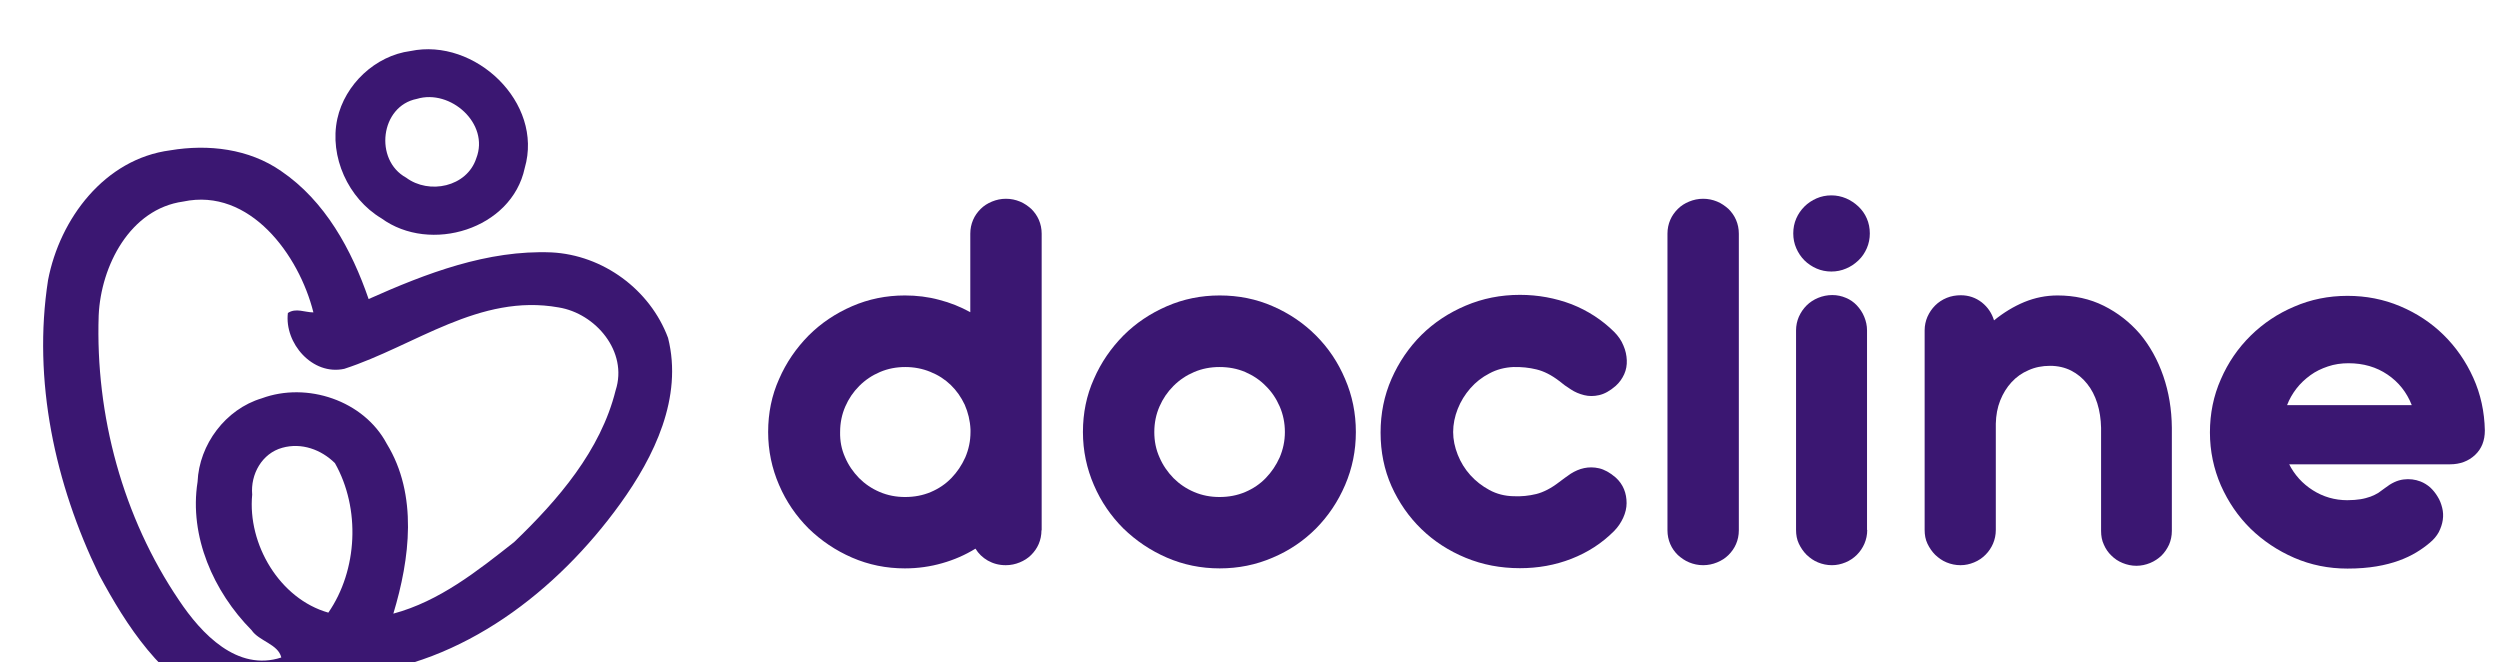
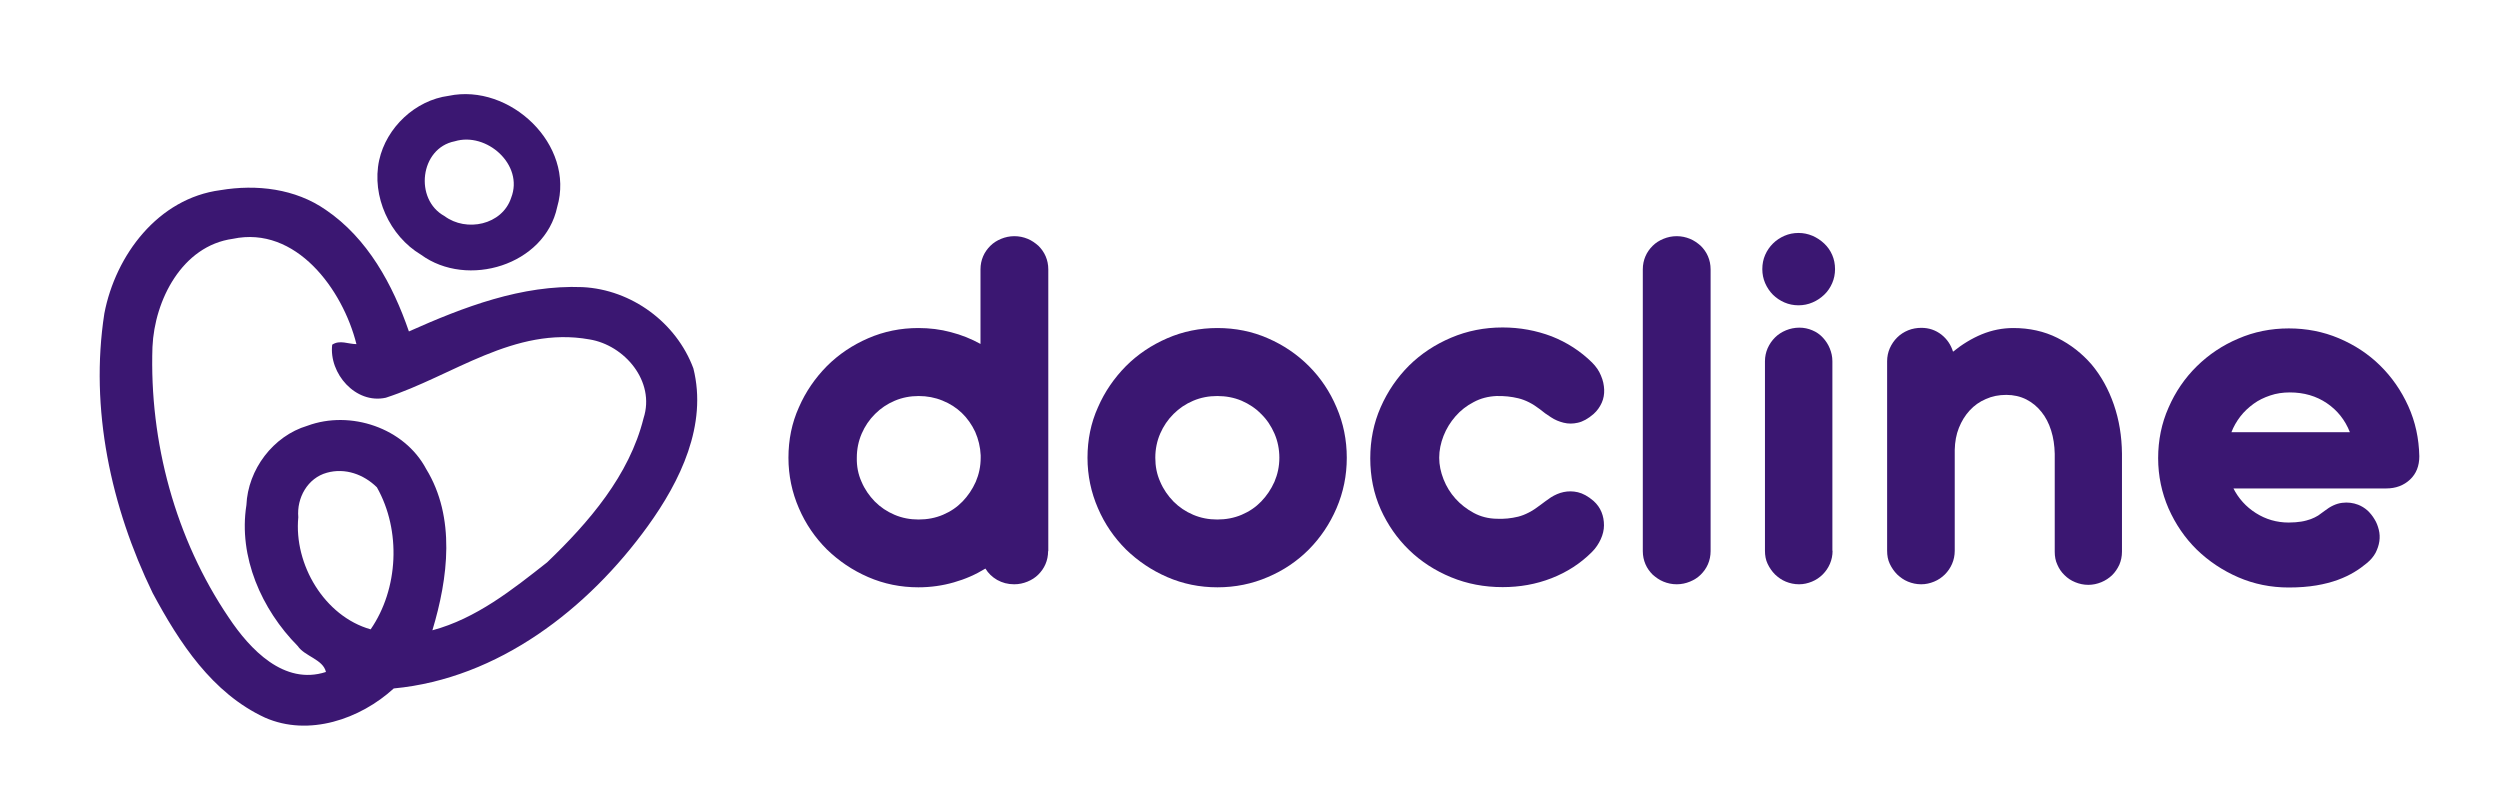
- <svg xmlns="http://www.w3.org/2000/svg" version="1.1" viewBox="326 180 1254 332" xml:space="preserve">
+ <svg xmlns="http://www.w3.org/2000/svg" version="1.1" viewBox="295 155 1320 420" xml:space="preserve">
  <style>.dl{fill:#3B1772}</style>
  <g>
    <g>
      <path class="dl" d="M531.9,205.6c32.3-6.8,66.9,25.8,57.3,58.7c-6.5,30.7-47.4,43.1-71.9,25.2c-16.6-9.9-26.2-30.9-22.1-49.9       C499,222.3,514.3,207.9,531.9,205.6z M535.1,229.6c-18.4,3.6-21.5,30.7-5.4,39.5c11.5,8.6,30.5,4.7,35.2-9.7       C571.7,242,551.9,224.5,535.1,229.6z" />
      <path class="dl" d="M411.4,255.4c19.1-3.2,39.5-0.8,55.6,10.4c22.1,15,35.4,39.5,43.9,64.2c28.9-12.9,59.6-24.7,91.7-23.4       c25.9,1.3,49.5,18.7,58.5,42.9c7.5,29.9-6.9,59.5-24,83.2c-31.6,43.8-79,80.6-134.2,85.8c-17.7,16.2-44.9,25.6-68,15.4       c-27.9-12.9-45.3-39.7-59.3-65.8c-22-45.4-33.3-97.2-25.5-147.6C356,289.7,378.5,259.7,411.4,255.4z M417.9,281.1       c-26.7,3.7-41.3,32.3-42.4,57.1c-1.7,50.1,12.1,101.3,40.3,142.9c11.2,16.8,29.2,35.9,51.3,28.7c-1.5-6.7-11.2-8.2-14.9-13.7       c-19.1-19.3-31.4-47.1-27.1-74.4c0.8-18.8,14.1-36.5,32.2-41.9c22.7-8.4,51.2,1.1,62.7,22.8c15.7,25.6,11.6,57.7,3.3,85.2       c23.1-6.2,42.2-21.4,60.6-35.9c22-21.1,43.4-45.9,50.9-76.1c6.3-19.4-10-38.6-28.6-41.6c-39.7-7.1-72.1,19.3-107.5,30.8       c-16,3.5-30.1-12.9-28.3-28c4-2.7,8.5-0.3,12.8-0.3C476,307.9,451.3,274,417.9,281.1z M467.6,404.6       c-10.2,2.8-16,13.3-15.1,23.5c-2.4,24.9,13.8,52.3,38.2,59.2c14.7-21.3,16.2-52.2,3.3-75       C487.1,405.5,477.3,401.9,467.6,404.6z" />
    </g>
    <g>
      <path class="dl" d="M848.4,446c0,2.5-0.5,4.8-1.4,6.9c-0.9,2.1-2.2,3.9-3.8,5.5c-1.6,1.6-3.5,2.8-5.7,3.7c-2.2,0.9-4.5,1.4-7,1.4       c-3.4,0-6.3-0.8-9-2.3c-2.6-1.5-4.7-3.5-6.2-6c-5.2,3.2-10.7,5.6-16.7,7.3c-5.9,1.7-12.2,2.6-18.7,2.6       c-9.4,0-18.2-1.8-26.5-5.4c-8.3-3.6-15.5-8.5-21.8-14.6c-6.2-6.2-11.2-13.4-14.8-21.8c-3.6-8.3-5.5-17.2-5.5-26.6       c0-9.5,1.8-18.4,5.5-26.6c3.6-8.3,8.6-15.5,14.8-21.8c6.2-6.2,13.5-11.1,21.8-14.7c8.3-3.6,17.1-5.4,26.5-5.4       c5.9,0,11.7,0.7,17.2,2.2c5.5,1.4,10.7,3.5,15.6,6.2v-39.4c0-2.5,0.5-4.8,1.4-6.9c0.9-2.1,2.2-3.9,3.8-5.5       c1.6-1.6,3.5-2.8,5.7-3.7c2.2-0.9,4.5-1.4,7-1.4c2.5,0,4.8,0.5,7,1.4c2.2,0.9,4,2.2,5.7,3.7c1.6,1.6,2.9,3.4,3.8,5.5       c0.9,2.1,1.4,4.4,1.4,6.9V446z M749.9,409.4c1.7,4,4.1,7.4,7,10.4c3,3,6.4,5.3,10.4,7c4,1.7,8.2,2.5,12.7,2.5       c4.6,0,8.9-0.8,12.9-2.5c4-1.7,7.4-4,10.3-7c2.9-3,5.2-6.4,7-10.4c1.7-4,2.6-8.2,2.6-12.7v-1.3       c-0.2-4.4-1.2-8.5-2.9-12.4c-1.8-3.8-4.1-7.1-7-9.9c-2.9-2.8-6.3-5-10.3-6.6c-3.9-1.6-8.1-2.4-12.5-2.4       c-4.5,0-8.7,0.8-12.7,2.5c-4,1.7-7.4,4-10.4,7c-3,3-5.3,6.4-7,10.3c-1.7,3.9-2.6,8.2-2.6,12.8       C747.3,401.2,748.1,405.4,749.9,409.4z" />
      <path class="dl" d="M874.7,370.1c3.6-8.3,8.6-15.5,14.8-21.8c6.2-6.2,13.5-11.1,21.8-14.7c8.3-3.6,17.1-5.4,26.5-5.4       c9.5,0,18.4,1.8,26.6,5.4c8.3,3.6,15.5,8.5,21.7,14.7c6.2,6.2,11.1,13.5,14.6,21.8c3.6,8.3,5.4,17.2,5.4,26.6       c0,9.4-1.8,18.2-5.4,26.6s-8.5,15.6-14.6,21.8c-6.2,6.2-13.4,11.1-21.7,14.6c-8.3,3.6-17.2,5.4-26.6,5.4       c-9.4,0-18.2-1.8-26.5-5.4c-8.3-3.6-15.5-8.5-21.8-14.6c-6.2-6.2-11.2-13.4-14.8-21.8c-3.6-8.3-5.5-17.2-5.5-26.6       C869.2,387.2,871,378.3,874.7,370.1z M907.6,409.4c1.7,4,4.1,7.4,7,10.4c3,3,6.4,5.3,10.4,7c4,1.7,8.2,2.5,12.7,2.5       c4.6,0,8.9-0.8,12.9-2.5c4-1.7,7.4-4,10.3-7c2.9-3,5.2-6.4,7-10.4c1.7-4,2.6-8.2,2.6-12.7c0-4.6-0.9-8.9-2.6-12.8       c-1.7-3.9-4-7.4-7-10.3c-2.9-3-6.4-5.3-10.3-7c-4-1.7-8.3-2.5-12.9-2.5c-4.5,0-8.7,0.8-12.7,2.5c-4,1.7-7.4,4-10.4,7       c-3,3-5.3,6.4-7,10.3c-1.7,3.9-2.6,8.2-2.6,12.8C905,401.2,905.8,405.4,907.6,409.4z" />
      <path class="dl" d="M1073.1,367.3c-3.7,1.9-6.9,4.4-9.6,7.5c-2.7,3.1-4.8,6.5-6.3,10.3c-1.5,3.8-2.3,7.7-2.3,11.6       c0,3.8,0.8,7.6,2.3,11.4c1.5,3.8,3.6,7.2,6.3,10.2c2.7,3,5.9,5.5,9.6,7.5c3.7,2,7.7,3,12,3.1c4,0.2,7.8-0.2,11.5-1.1       c3.6-0.9,7.5-2.9,11.5-6c1.8-1.4,3.8-2.8,5.8-4.2c2.1-1.3,4.3-2.3,6.7-2.8c2.4-0.5,4.9-0.5,7.5,0.1c2.6,0.6,5.4,2.1,8.3,4.6       c1.9,1.7,3.3,3.7,4.2,5.9c0.9,2.2,1.3,4.5,1.3,7c0,2.4-0.6,4.9-1.7,7.3c-1.1,2.4-2.6,4.7-4.7,6.8c-6,6-13.1,10.6-21.3,13.8       c-8.2,3.2-16.8,4.7-25.8,4.7c-9.7,0-18.7-1.7-27.2-5.2c-8.5-3.5-15.9-8.3-22.2-14.4c-6.3-6.1-11.3-13.3-15-21.5       c-3.7-8.3-5.5-17.3-5.5-26.9c0-9.6,1.8-18.6,5.5-27c3.7-8.4,8.7-15.7,15-22c6.3-6.2,13.7-11.1,22.2-14.7s17.5-5.4,27.2-5.4       c9.1,0,17.7,1.6,25.9,4.7c8.1,3.2,15.2,7.8,21.3,13.8c2.1,2.1,3.7,4.4,4.7,6.9c1.1,2.5,1.6,5,1.7,7.4c0.1,2.4-0.3,4.8-1.3,7       c-1,2.2-2.4,4.2-4.3,5.9c-2.9,2.5-5.6,4-8.3,4.6c-2.6,0.6-5.1,0.6-7.5,0c-2.4-0.6-4.6-1.5-6.7-2.9c-2.1-1.3-4-2.7-5.8-4.2       c-3.9-3-7.7-4.9-11.4-5.8c-3.7-0.9-7.5-1.3-11.6-1.2C1080.8,364.3,1076.8,365.3,1073.1,367.3z" />
      <path class="dl" d="M1198.2,446c0,2.5-0.5,4.8-1.4,6.9c-0.9,2.1-2.2,3.9-3.8,5.5c-1.6,1.6-3.5,2.8-5.7,3.7       c-2.2,0.9-4.5,1.4-7,1.4c-2.5,0-4.8-0.5-7-1.4c-2.2-0.9-4-2.2-5.7-3.7c-1.6-1.6-2.9-3.4-3.8-5.5c-0.9-2.1-1.4-4.4-1.4-6.9       V297.2c0-2.5,0.5-4.8,1.4-6.9c0.9-2.1,2.2-3.9,3.8-5.5c1.6-1.6,3.5-2.8,5.7-3.7c2.2-0.9,4.5-1.4,7-1.4c2.5,0,4.8,0.5,7,1.4       c2.2,0.9,4,2.2,5.7,3.7c1.6,1.6,2.9,3.4,3.8,5.5c0.9,2.1,1.4,4.4,1.4,6.9V446z" />
      <path class="dl" d="M1227,289.6c1-2.3,2.4-4.3,4.1-6c1.7-1.7,3.8-3.1,6.1-4.1c2.3-1,4.8-1.5,7.4-1.5c2.6,0,5,0.5,7.4,1.5       c2.3,1,4.4,2.4,6.2,4.1c1.8,1.7,3.2,3.7,4.2,6s1.5,4.8,1.5,7.5c0,2.6-0.5,5.1-1.5,7.4c-1,2.3-2.4,4.4-4.2,6.1       c-1.8,1.7-3.8,3.1-6.2,4.1c-2.3,1-4.8,1.5-7.4,1.5c-2.6,0-5.1-0.5-7.4-1.5c-2.3-1-4.4-2.4-6.1-4.1c-1.7-1.7-3.1-3.8-4.1-6.1       c-1-2.3-1.5-4.8-1.5-7.4C1225.5,294.4,1226,291.9,1227,289.6z M1262.6,445.8c0,2.5-0.5,4.8-1.4,6.9c-0.9,2.1-2.2,4-3.8,5.6       c-1.6,1.6-3.5,2.9-5.7,3.8c-2.2,0.9-4.4,1.4-6.8,1.4c-2.5,0-4.8-0.5-7-1.4c-2.2-0.9-4-2.2-5.7-3.8c-1.6-1.6-2.9-3.5-3.9-5.6       c-1-2.1-1.4-4.4-1.4-6.9V345.7c0-2.4,0.5-4.7,1.4-6.8c1-2.2,2.2-4,3.9-5.7c1.6-1.6,3.6-2.9,5.8-3.8c2.2-0.9,4.6-1.4,7.1-1.4       c2.4,0,4.7,0.5,6.8,1.4c2.2,0.9,4,2.2,5.5,3.8c1.5,1.6,2.8,3.5,3.7,5.7c0.9,2.2,1.4,4.4,1.4,6.8V445.8z" />
      <path class="dl" d="M1309.5,328.1c4,0,7.5,1.2,10.6,3.6c3,2.4,5,5.4,6.1,9c4.8-3.9,9.9-7,15.2-9.2c5.4-2.2,10.9-3.3,16.7-3.3       c8.4,0,16.2,1.7,23.2,5.2s13,8.2,18.1,14.1c5,6,8.9,13,11.7,21.1c2.8,8.1,4.2,16.7,4.3,25.9v51.8c0,2.5-0.5,4.8-1.4,6.9       c-1,2.1-2.2,3.9-3.8,5.5c-1.6,1.5-3.5,2.8-5.7,3.7c-2.2,0.9-4.5,1.4-6.9,1.4c-2.4,0-4.7-0.5-6.9-1.4c-2.2-0.9-4-2.1-5.6-3.7       c-1.6-1.5-2.9-3.4-3.8-5.5c-1-2.1-1.4-4.4-1.4-6.9v-51.7c-0.1-4.4-0.7-8.5-1.9-12.3c-1.2-3.8-2.9-7.1-5.1-9.8       c-2.2-2.8-4.9-5-8-6.6c-3.2-1.6-6.7-2.4-10.6-2.4c-3.9,0-7.5,0.7-10.8,2.2c-3.3,1.4-6.1,3.4-8.5,6c-2.4,2.6-4.3,5.7-5.7,9.2       c-1.4,3.5-2.1,7.4-2.2,11.6v53.3c0,2.5-0.5,4.8-1.4,6.9c-0.9,2.1-2.2,4-3.8,5.6c-1.6,1.6-3.5,2.9-5.7,3.8       c-2.2,0.9-4.4,1.4-6.8,1.4c-2.5,0-4.8-0.5-7-1.4c-2.2-0.9-4-2.2-5.7-3.8c-1.6-1.6-2.9-3.5-3.9-5.6c-1-2.1-1.4-4.4-1.4-6.9       V345.7c0-2.4,0.5-4.7,1.4-6.8c1-2.2,2.2-4,3.9-5.7c1.6-1.6,3.6-2.9,5.8-3.8C1304.7,328.5,1307.1,328.1,1309.5,328.1z" />
      <path class="dl" d="M1474.1,412.6c2.8,5.6,6.8,10,12,13.3c5.2,3.3,11,5,17.3,5c2.6,0,4.8-0.2,6.7-0.5c1.9-0.3,3.5-0.8,5-1.3       c1.4-0.5,2.7-1.2,3.9-1.9c1.1-0.8,2.2-1.6,3.3-2.4c3.2-2.5,6.2-3.9,9.3-4.3c3-0.4,5.9,0,8.5,1c1.8,0.7,3.4,1.7,4.9,3       c1.4,1.3,2.7,2.9,3.7,4.6c1.1,1.7,1.8,3.6,2.3,5.6c0.5,2,0.6,4,0.3,6.1c-0.3,2.1-1,4.1-2,6.1c-1.1,2-2.6,3.8-4.7,5.5       c-1.9,1.6-4.1,3.2-6.6,4.7c-2.5,1.5-5.4,2.9-8.7,4.1c-3.3,1.2-7.1,2.2-11.3,2.9c-4.2,0.7-9,1.1-14.5,1.1       c-9.5,0-18.4-1.8-26.7-5.4c-8.3-3.6-15.6-8.5-21.9-14.6c-6.3-6.2-11.2-13.4-14.9-21.7c-3.6-8.3-5.5-17.2-5.5-26.6       s1.8-18.4,5.5-26.7c3.6-8.3,8.6-15.6,14.9-21.8c6.3-6.2,13.6-11.1,21.9-14.6c8.3-3.6,17.2-5.4,26.7-5.4       c9.3,0,18.1,1.7,26.4,5.2c8.3,3.5,15.6,8.3,21.8,14.4c6.2,6.1,11.2,13.3,14.9,21.5c3.7,8.2,5.6,17,5.8,26.4       c0,5.1-1.6,9.2-4.9,12.3c-3.3,3.1-7.5,4.7-12.6,4.7H1474.1z M1535.7,383.1c-2.5-6.3-6.5-11.4-12.1-15.2       c-5.6-3.8-12.1-5.7-19.6-5.7c-3.6,0-7.1,0.5-10.3,1.6c-3.3,1.1-6.2,2.5-8.8,4.4c-2.6,1.9-5,4.1-7,6.7       c-2,2.6-3.6,5.4-4.7,8.3H1535.7z" />
    </g>
  </g>
</svg>
